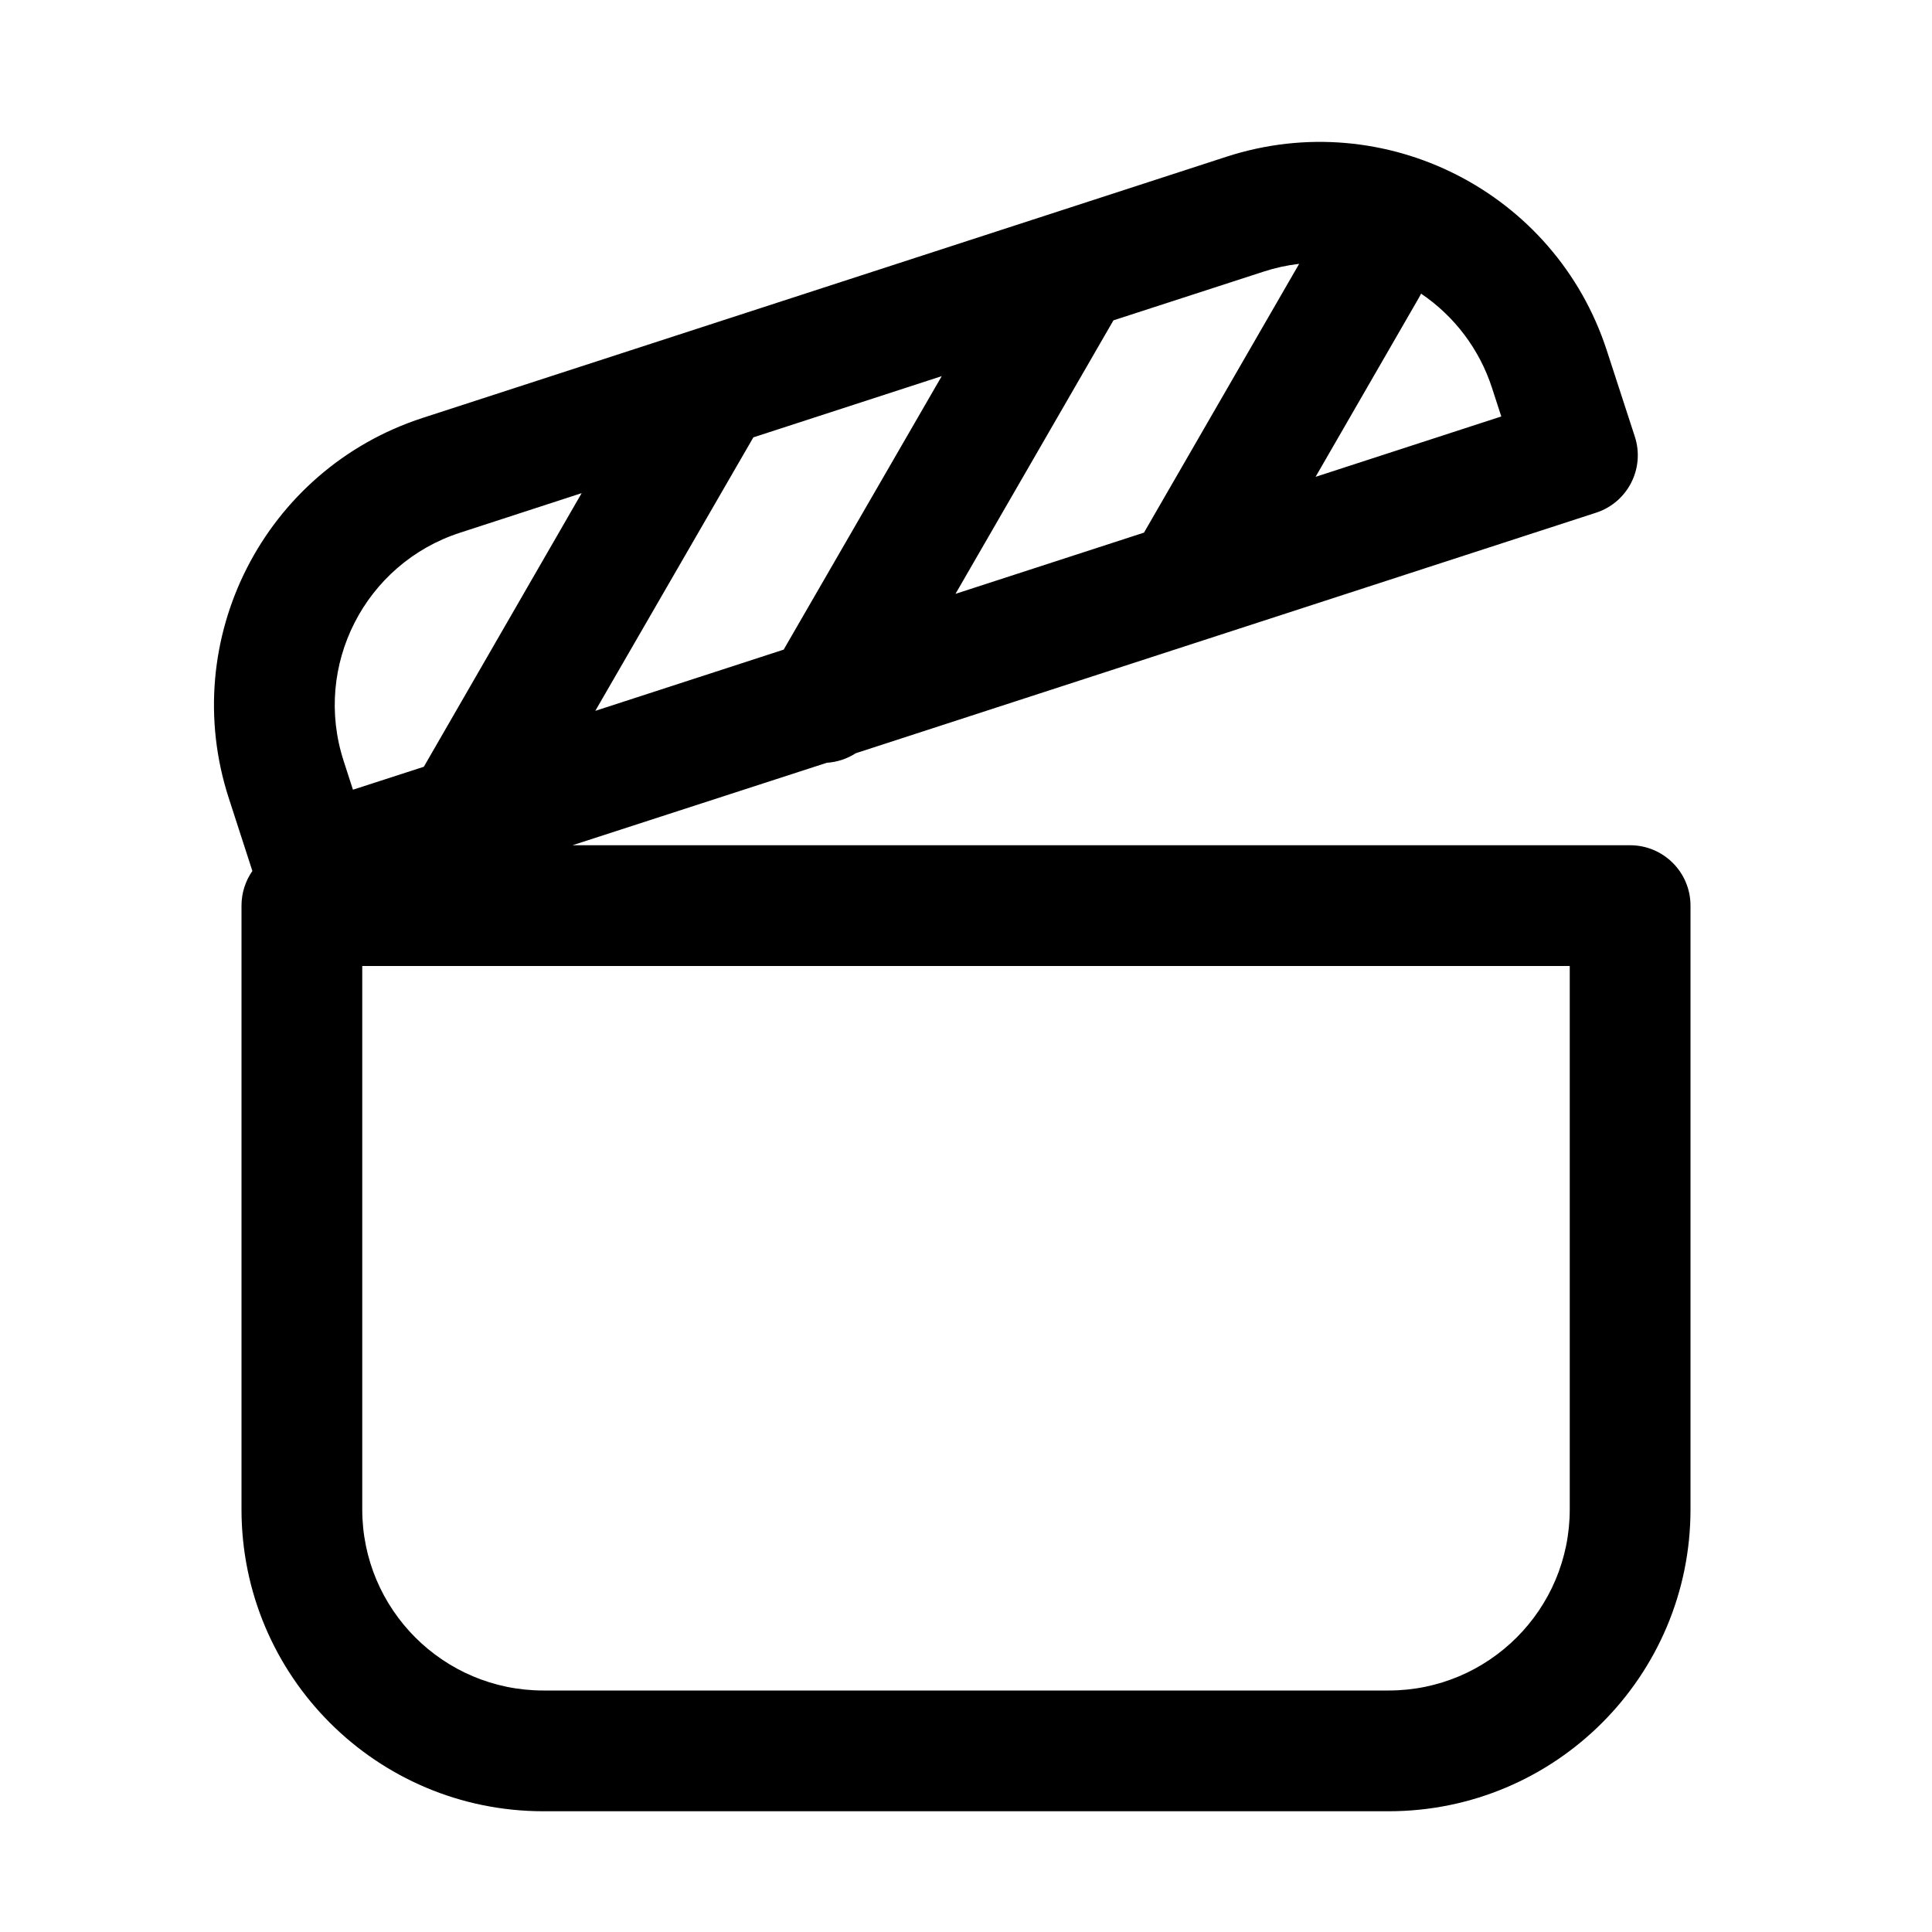
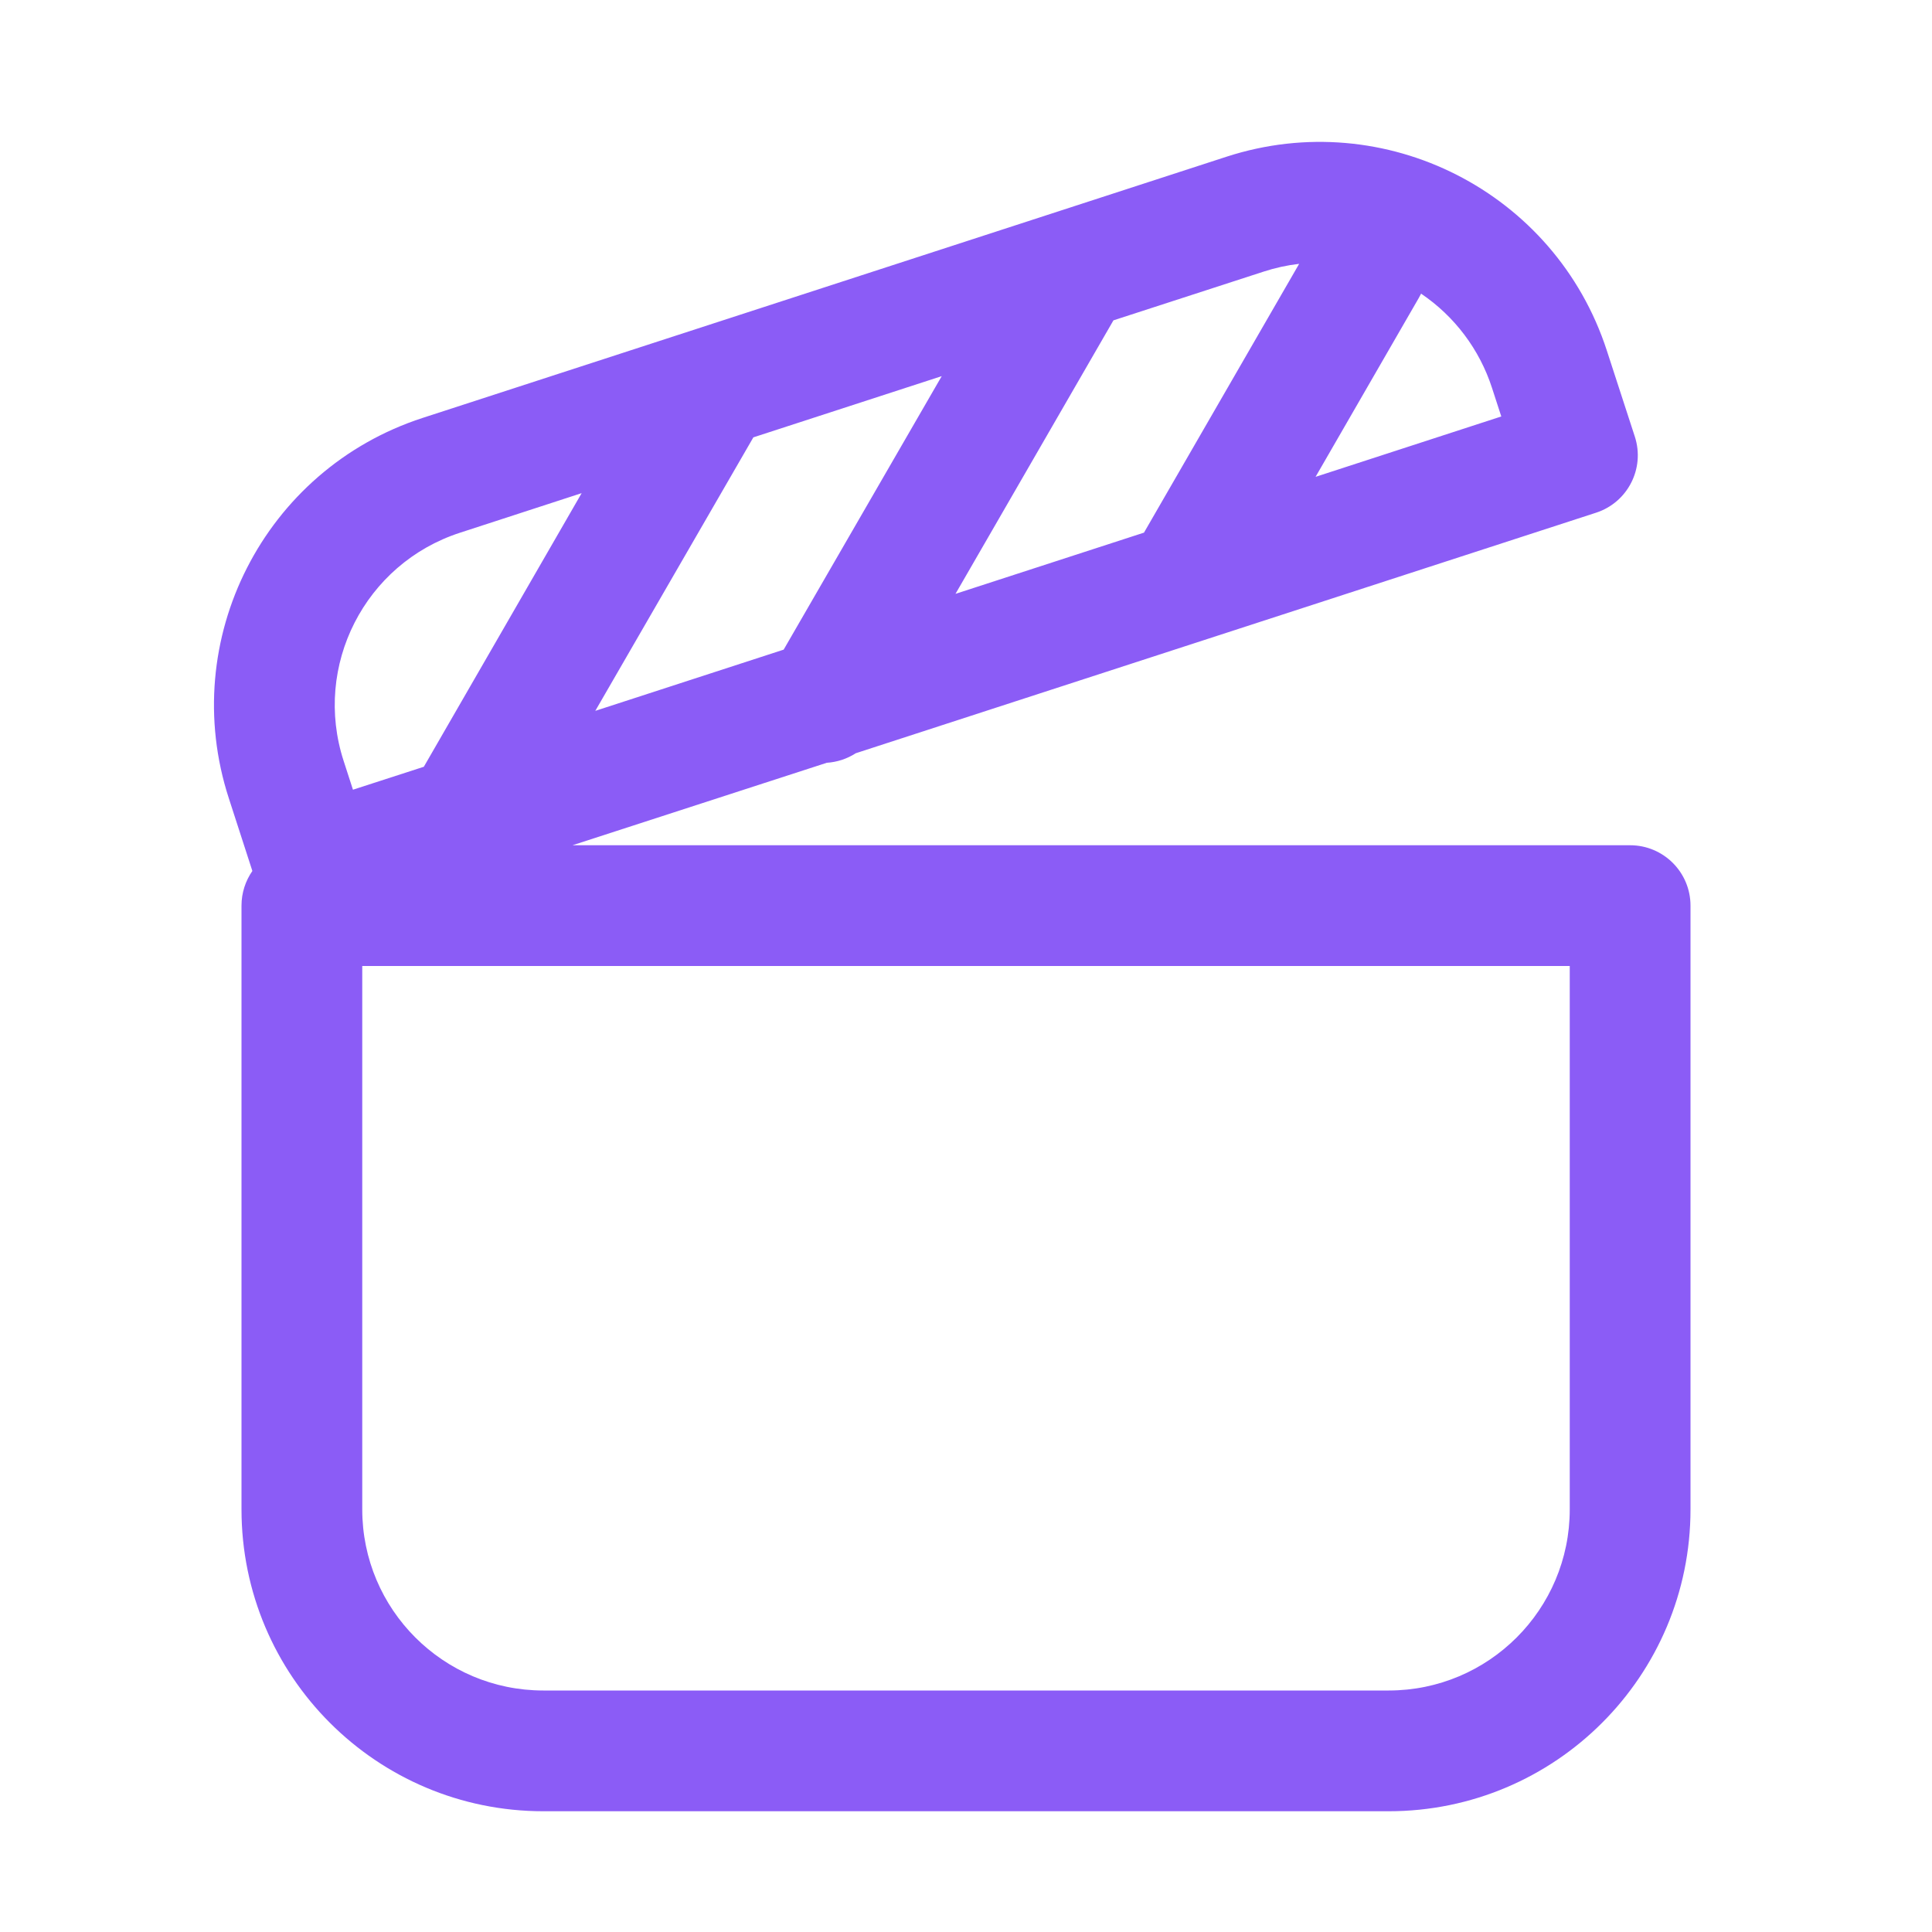
<svg xmlns="http://www.w3.org/2000/svg" width="16" height="16" viewBox="0 0 16 16">
-   <path fill="currentColor" d="M13.218 4.246L7.087 6.238a.5.5 0 0 1-.24.079L4.741 7H13.5a.5.5 0 0 1 .5.5v5a2.5 2.5 0 0 1-2.5 2.5h-7A2.5 2.5 0 0 1 2 12.5v-5c0-.106.033-.205.09-.287l-.195-.602A2.5 2.5 0 0 1 3.5 3.461l6.657-2.163a2.5 2.5 0 0 1 3.15 1.605l.232.713a.5.5 0 0 1-.321.63m-3.744.165l1.285-2.226a1.5 1.5 0 0 0-.293.064l-1.245.404l-1.308 2.265zm2.295-1.979l-.02.037l-.854 1.48l1.538-.5l-.077-.237a1.5 1.5 0 0 0-.587-.78m-3.97.683l-1.56.507L4.93 5.887l1.56-.507zM2.923 6.54l.587-.19l1.307-2.266l-1.008.328a1.5 1.5 0 0 0-.963 1.89zM3 8v4.5A1.5 1.5 0 0 0 4.5 14h7a1.5 1.5 0 0 0 1.5-1.5V8z" />
+   <path fill="#8b5cf6" d="M13.218 4.246L7.087 6.238a.5.5 0 0 1-.24.079L4.741 7H13.5a.5.5 0 0 1 .5.5v5a2.5 2.5 0 0 1-2.5 2.5h-7A2.5 2.5 0 0 1 2 12.5v-5c0-.106.033-.205.09-.287l-.195-.602A2.5 2.5 0 0 1 3.5 3.461l6.657-2.163a2.5 2.5 0 0 1 3.15 1.605l.232.713a.5.5 0 0 1-.321.63m-3.744.165l1.285-2.226a1.5 1.5 0 0 0-.293.064l-1.245.404l-1.308 2.265zm2.295-1.979l-.02.037l-.854 1.48l1.538-.5l-.077-.237a1.5 1.5 0 0 0-.587-.78m-3.97.683l-1.56.507L4.93 5.887l1.56-.507zM2.923 6.54l.587-.19l1.307-2.266l-1.008.328a1.5 1.5 0 0 0-.963 1.89zM3 8v4.5A1.5 1.5 0 0 0 4.5 14h7a1.5 1.5 0 0 0 1.5-1.5V8z" />
</svg>
